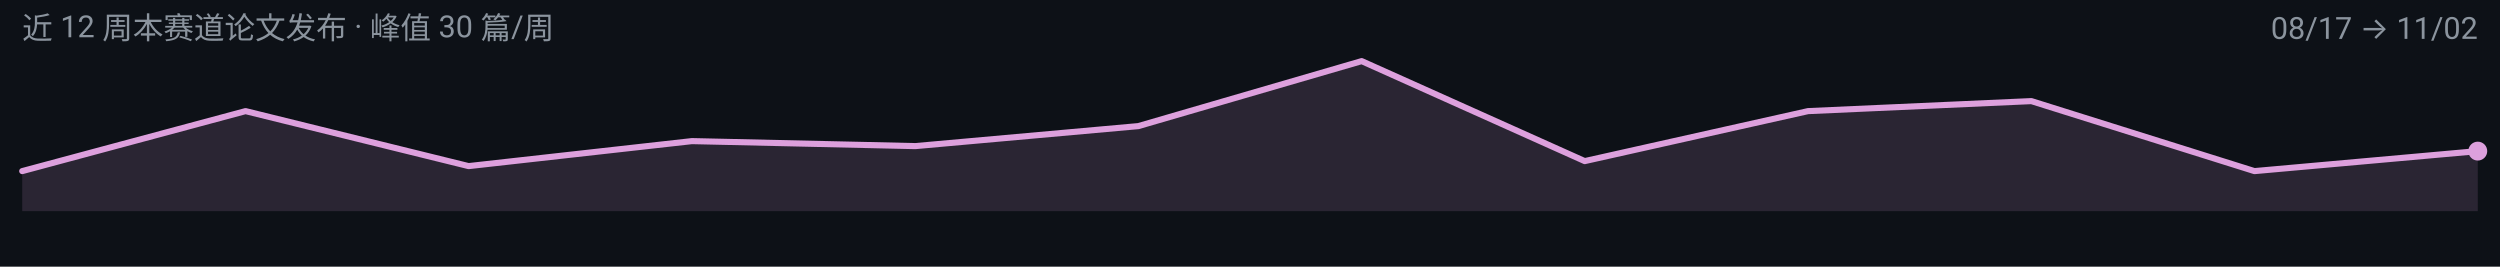
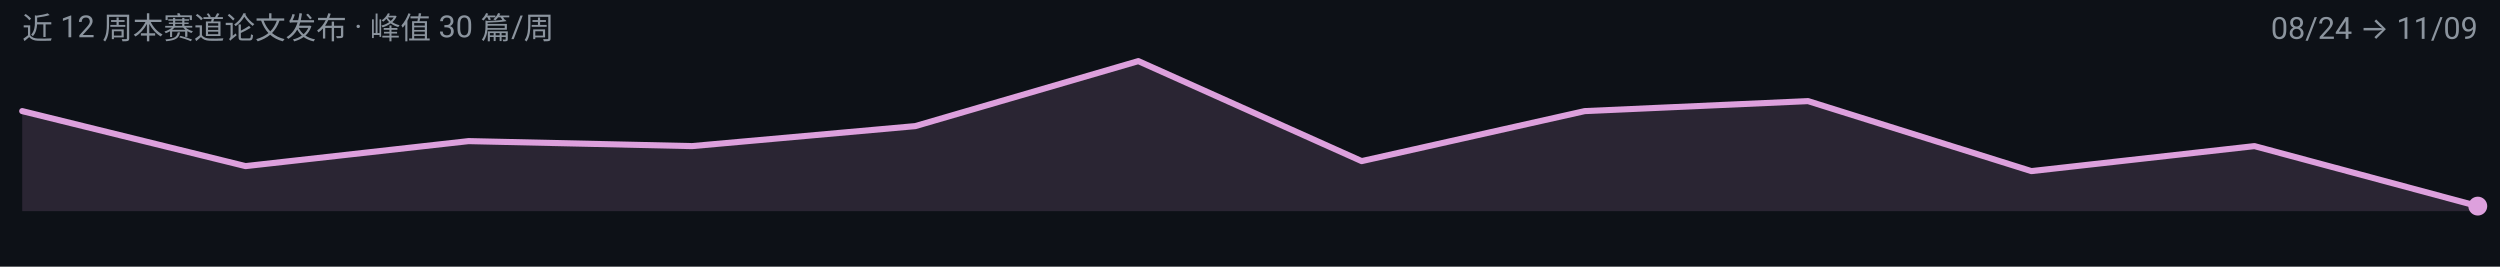
<svg xmlns="http://www.w3.org/2000/svg" width="900" height="96" viewBox="0 0 900 96" role="img" aria-label="omni 周度趋势">
  <rect width="900" height="96" fill="#0D1117" />
  <g font-family="-apple-system, BlinkMacSystemFont, 'Segoe UI', 'Noto Sans SC', 'PingFang SC', 'Microsoft YaHei', Roboto, sans-serif">
-     <path d="M 8.0,76.0 L 8.0,61.6 L 88.4,40.0 L 168.7,59.8 L 249.1,50.8 L 329.5,52.6 L 409.8,45.4 L 490.2,22.0 L 570.5,58.0 L 650.9,40.0 L 731.3,36.4 L 811.6,61.6 L 892.0,54.4 L 892.0,76.0 Z" fill="#DDA0DD" fill-opacity="0.14" />
-     <path d="M 8.0,61.6 L 88.4,40.0 L 168.7,59.8 L 249.1,50.8 L 329.5,52.6 L 409.8,45.4 L 490.2,22.0 L 570.5,58.0 L 650.9,40.0 L 731.3,36.4 L 811.6,61.6 L 892.0,54.4" fill="none" stroke="#DDA0DD" stroke-width="2.2" stroke-linejoin="round" stroke-linecap="round" />
-     <circle cx="892.0" cy="54.4" r="3.4" fill="#DDA0DD" />
+     <path d="M 8.0,76.0 L 8.0,40.0 L 88.4,59.8 L 168.7,50.8 L 249.1,52.6 L 329.5,45.4 L 409.8,22.0 L 490.2,58.0 L 570.5,40.0 L 650.9,36.4 L 731.3,61.6 L 811.6,52.6 L 892.0,74.2 L 892.0,76.0 Z" fill="#DDA0DD" fill-opacity="0.14" />
+     <path d="M 8.0,40.0 L 88.4,59.8 L 168.7,50.8 L 249.1,52.6 L 329.5,45.4 L 409.8,22.0 L 490.2,58.0 L 570.5,40.0 L 650.9,36.4 L 731.3,61.6 L 811.6,52.6 L 892.0,74.2" fill="none" stroke="#DDA0DD" stroke-width="2.2" stroke-linejoin="round" stroke-linecap="round" />
+     <circle cx="892.0" cy="74.2" r="3.4" fill="#DDA0DD" />
    <text x="8" y="14" font-size="11" fill="#8B949E">近 12 周本赛道论文发布 · 峰值 30 篇/周</text>
-     <text x="892" y="14" font-size="11" text-anchor="end" fill="#8B949E">08/17 → 11/02</text>
+     <text x="892" y="14" font-size="11" text-anchor="end" fill="#8B949E">08/24 → 11/09</text>
  </g>
</svg>
